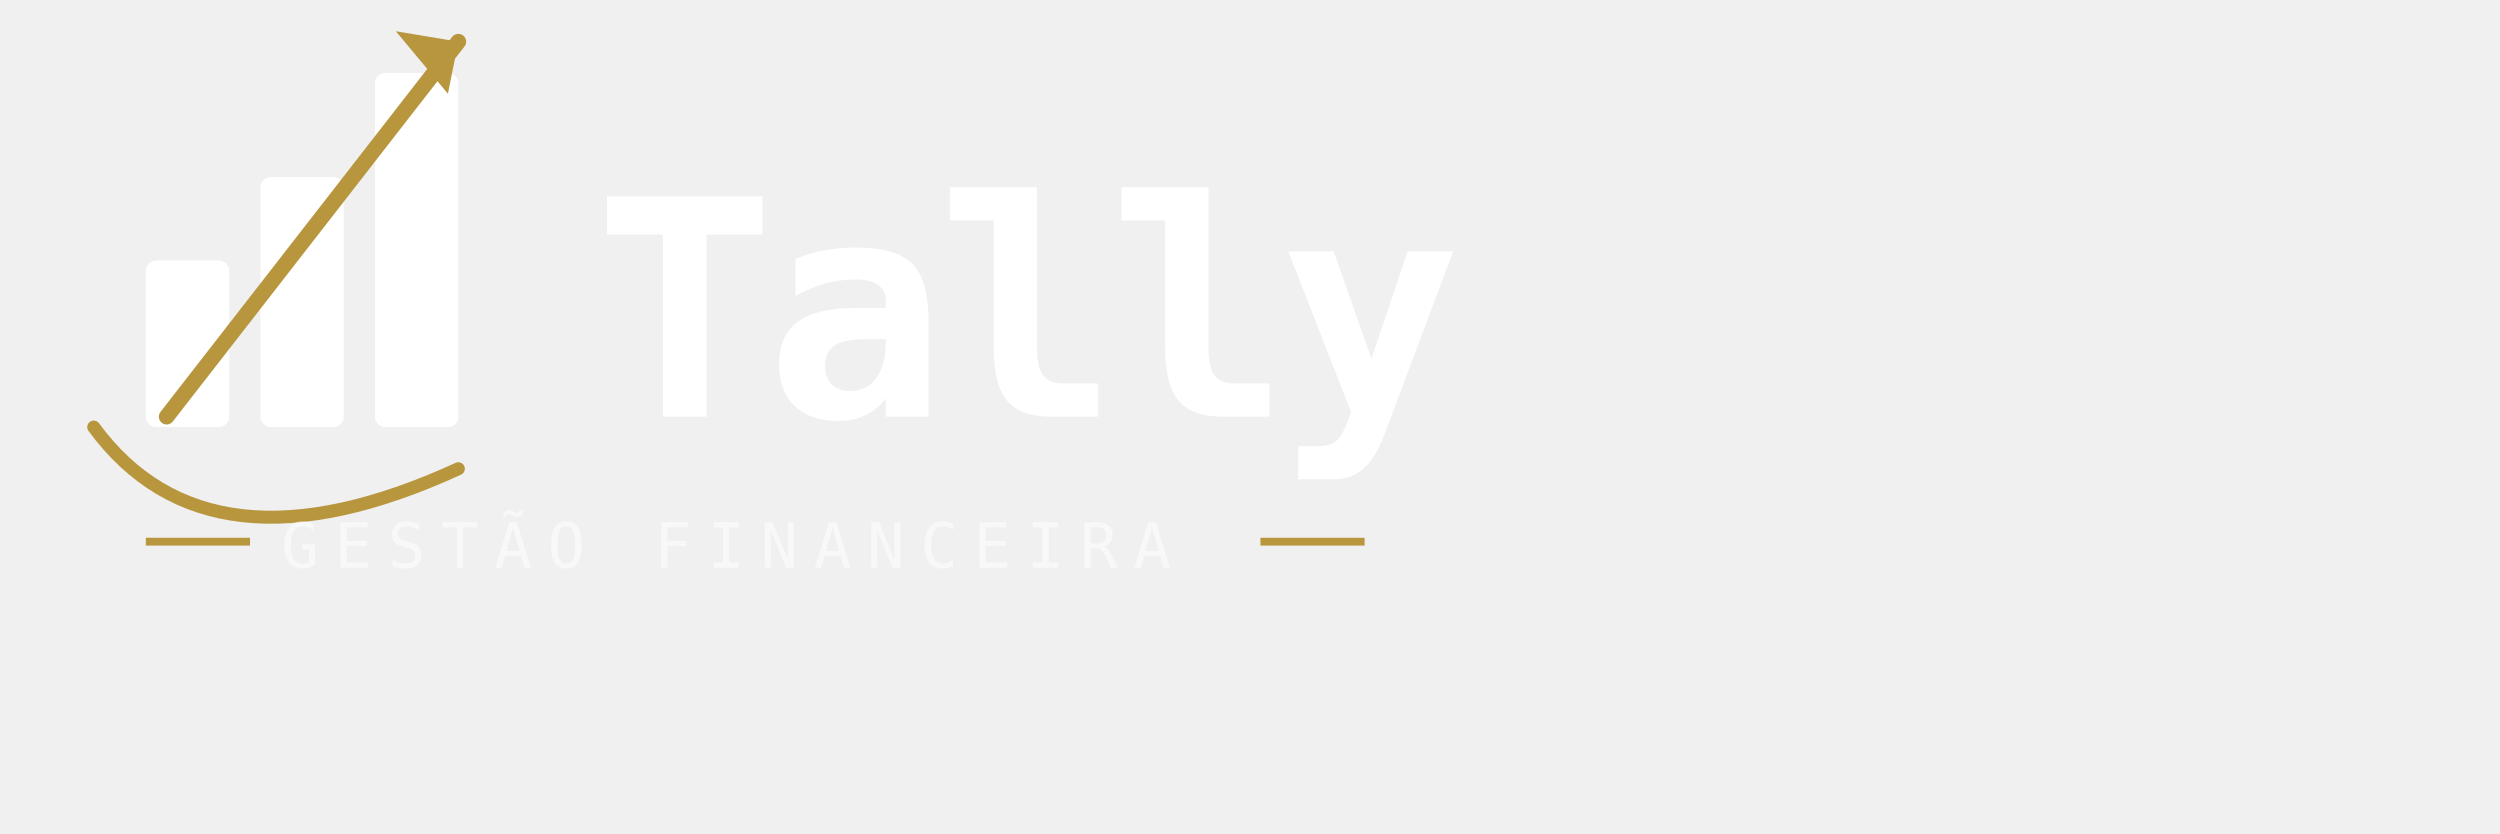
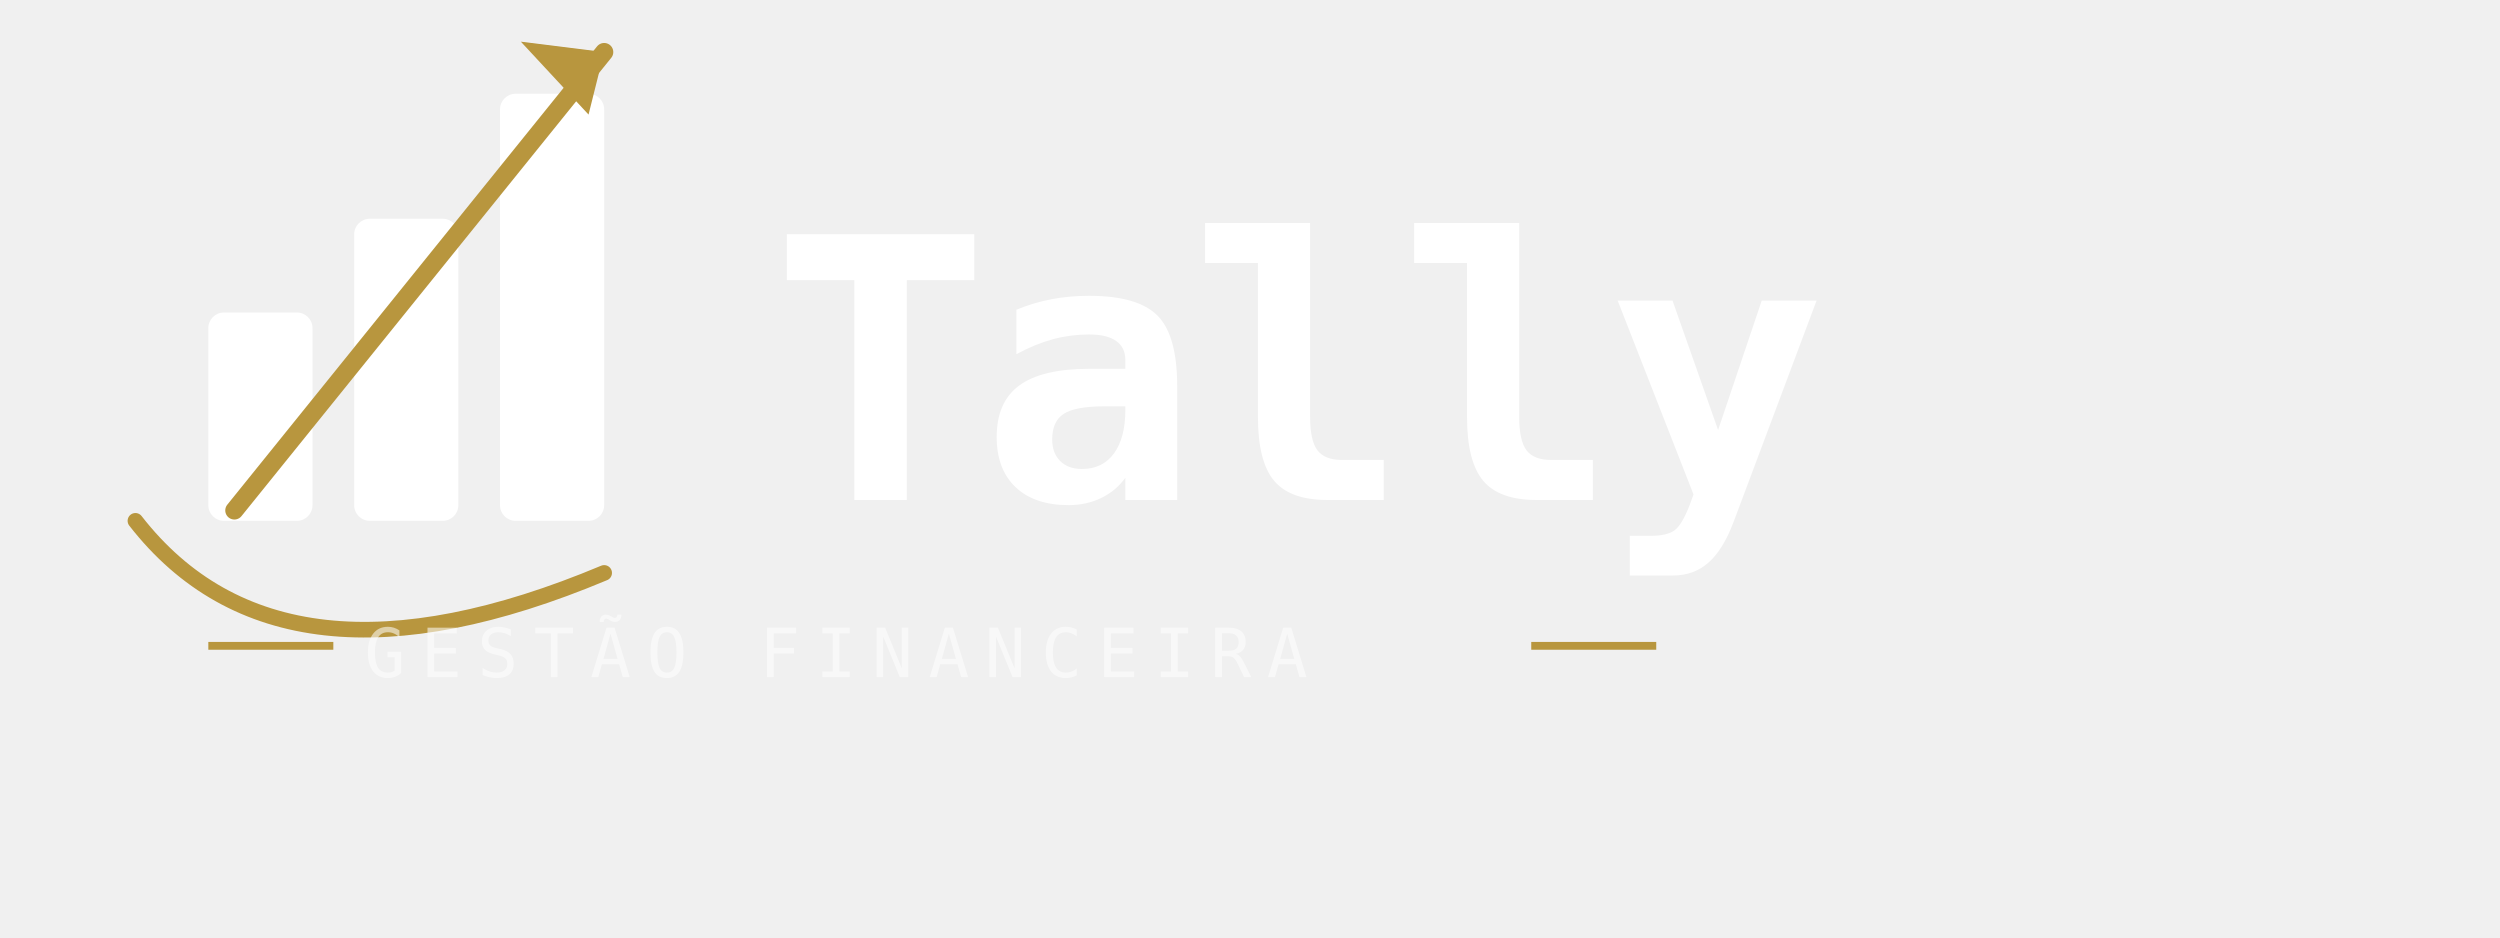
- <svg xmlns="http://www.w3.org/2000/svg" width="480" viewBox="0 0 480 160" role="img">
-   <rect x="28" y="50" width="16" height="32" rx="2" fill="#fff" />
-   <rect x="50" y="34" width="16" height="48" rx="2" fill="#fff" />
-   <rect x="72" y="14" width="16" height="68" rx="2" fill="#fff" />
-   <line x1="32" y1="80" x2="88" y2="8" stroke="#b8963e" stroke-width="3" stroke-linecap="round" />
-   <polygon points="88,8 76,6 86,18" fill="#b8963e" />
-   <path d="M18 82 Q40 112 88 90" fill="none" stroke="#b8963e" stroke-width="2.5" stroke-linecap="round" />
-   <text x="114" y="80" font-family="'IBM Plex Mono', monospace" font-size="58" font-weight="600" fill="#ffffff" letter-spacing="-2">Tally</text>
-   <line x1="28" y1="104" x2="48" y2="104" stroke="#b8963e" stroke-width="1.5" />
-   <text x="54" y="109" font-family="'IBM Plex Mono', monospace" font-size="12" font-weight="400" fill="rgba(255,255,255,0.55)" letter-spacing="3">GESTÃO FINANCEIRA</text>
-   <line x1="242" y1="104" x2="262" y2="104" stroke="#b8963e" stroke-width="1.5" />
+ <svg xmlns="http://www.w3.org/2000/svg" width="480" viewBox="0 0 480 180" role="img">
+   <rect x="40" y="60" width="20" height="40" rx="3" fill="#fff" />
+   <rect x="68" y="42" width="20" height="58" rx="3" fill="#fff" />
+   <rect x="96" y="18" width="20" height="82" rx="3" fill="#fff" />
+   <line x1="45" y1="98" x2="116" y2="10" stroke="#b8963e" stroke-width="3.5" stroke-linecap="round" />
+   <polygon points="116,10 100,8 113,22" fill="#b8963e" />
+   <path d="M26 100 Q54 136 116 110" fill="none" stroke="#b8963e" stroke-width="3" stroke-linecap="round" />
+   <text x="148" y="96" font-family="'IBM Plex Mono', monospace" font-size="70" font-weight="600" fill="#ffffff" letter-spacing="-2">Tally</text>
+   <line x1="40" y1="124" x2="64" y2="124" stroke="#b8963e" stroke-width="1.5" />
+   <text x="70" y="130" font-family="'IBM Plex Mono', monospace" font-size="13" font-weight="400" fill="rgba(255,255,255,0.55)" letter-spacing="3">GESTÃO FINANCEIRA</text>
+   <line x1="294" y1="124" x2="318" y2="124" stroke="#b8963e" stroke-width="1.5" />
</svg>
